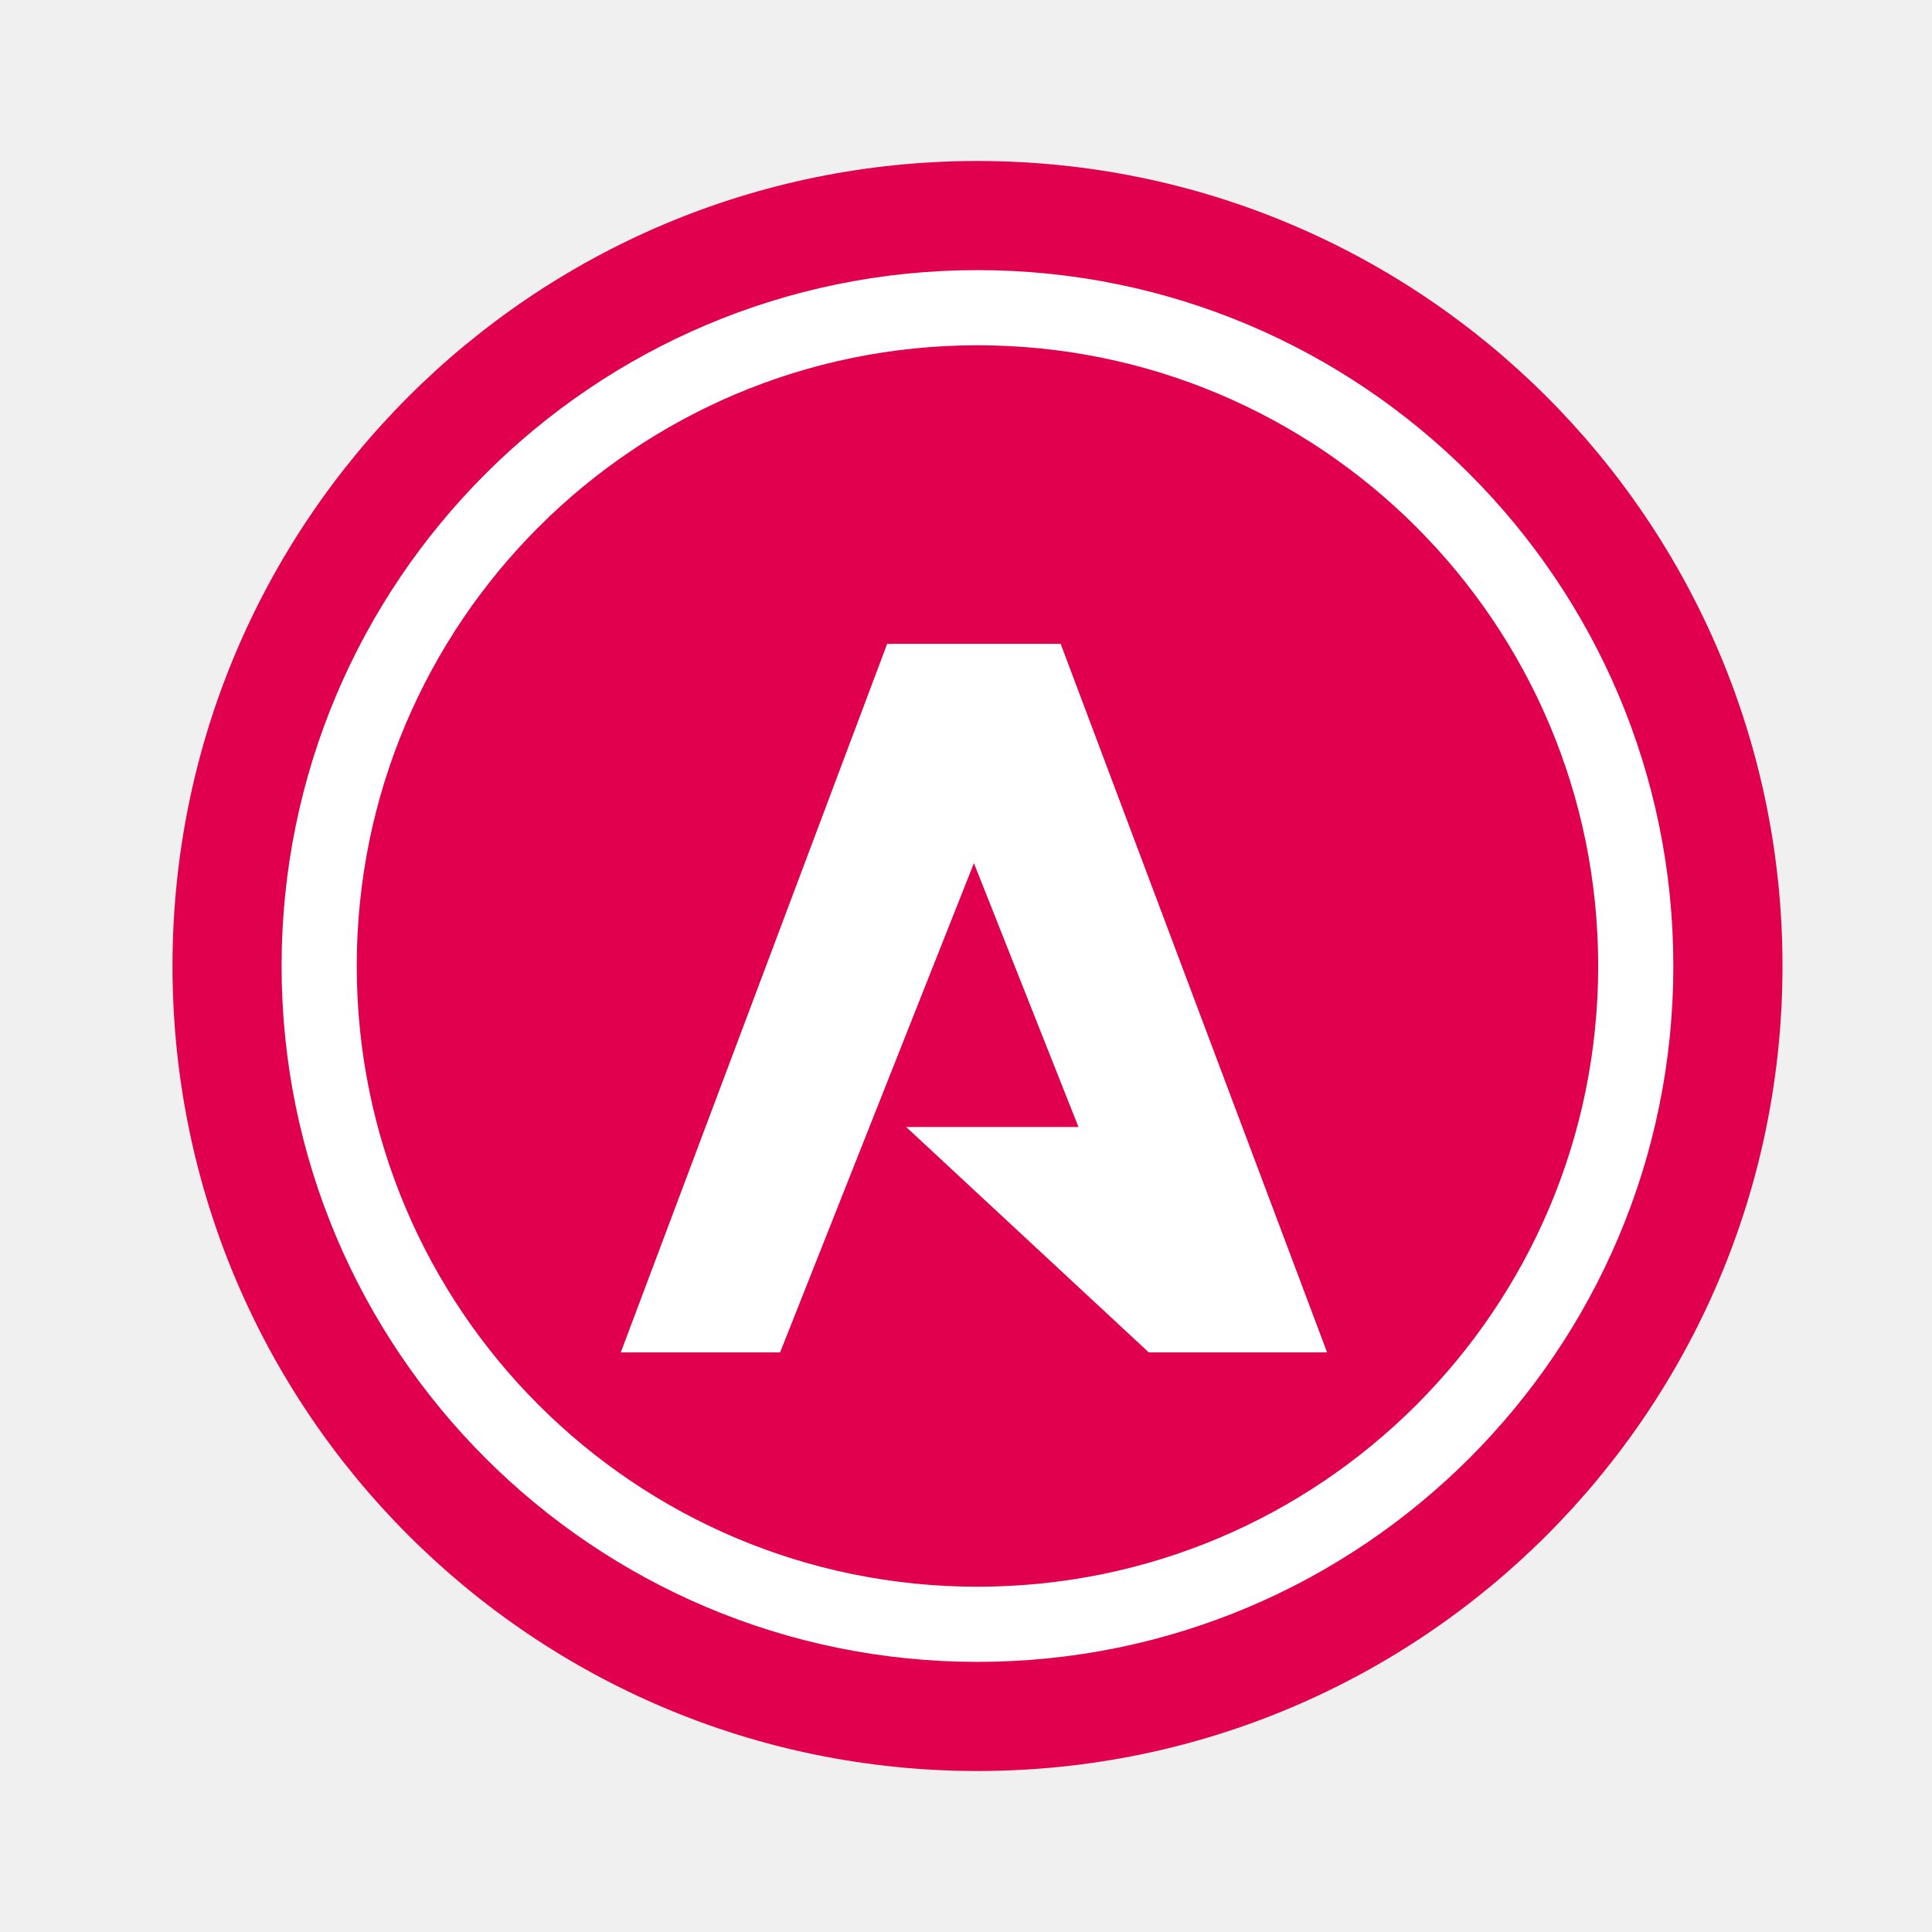
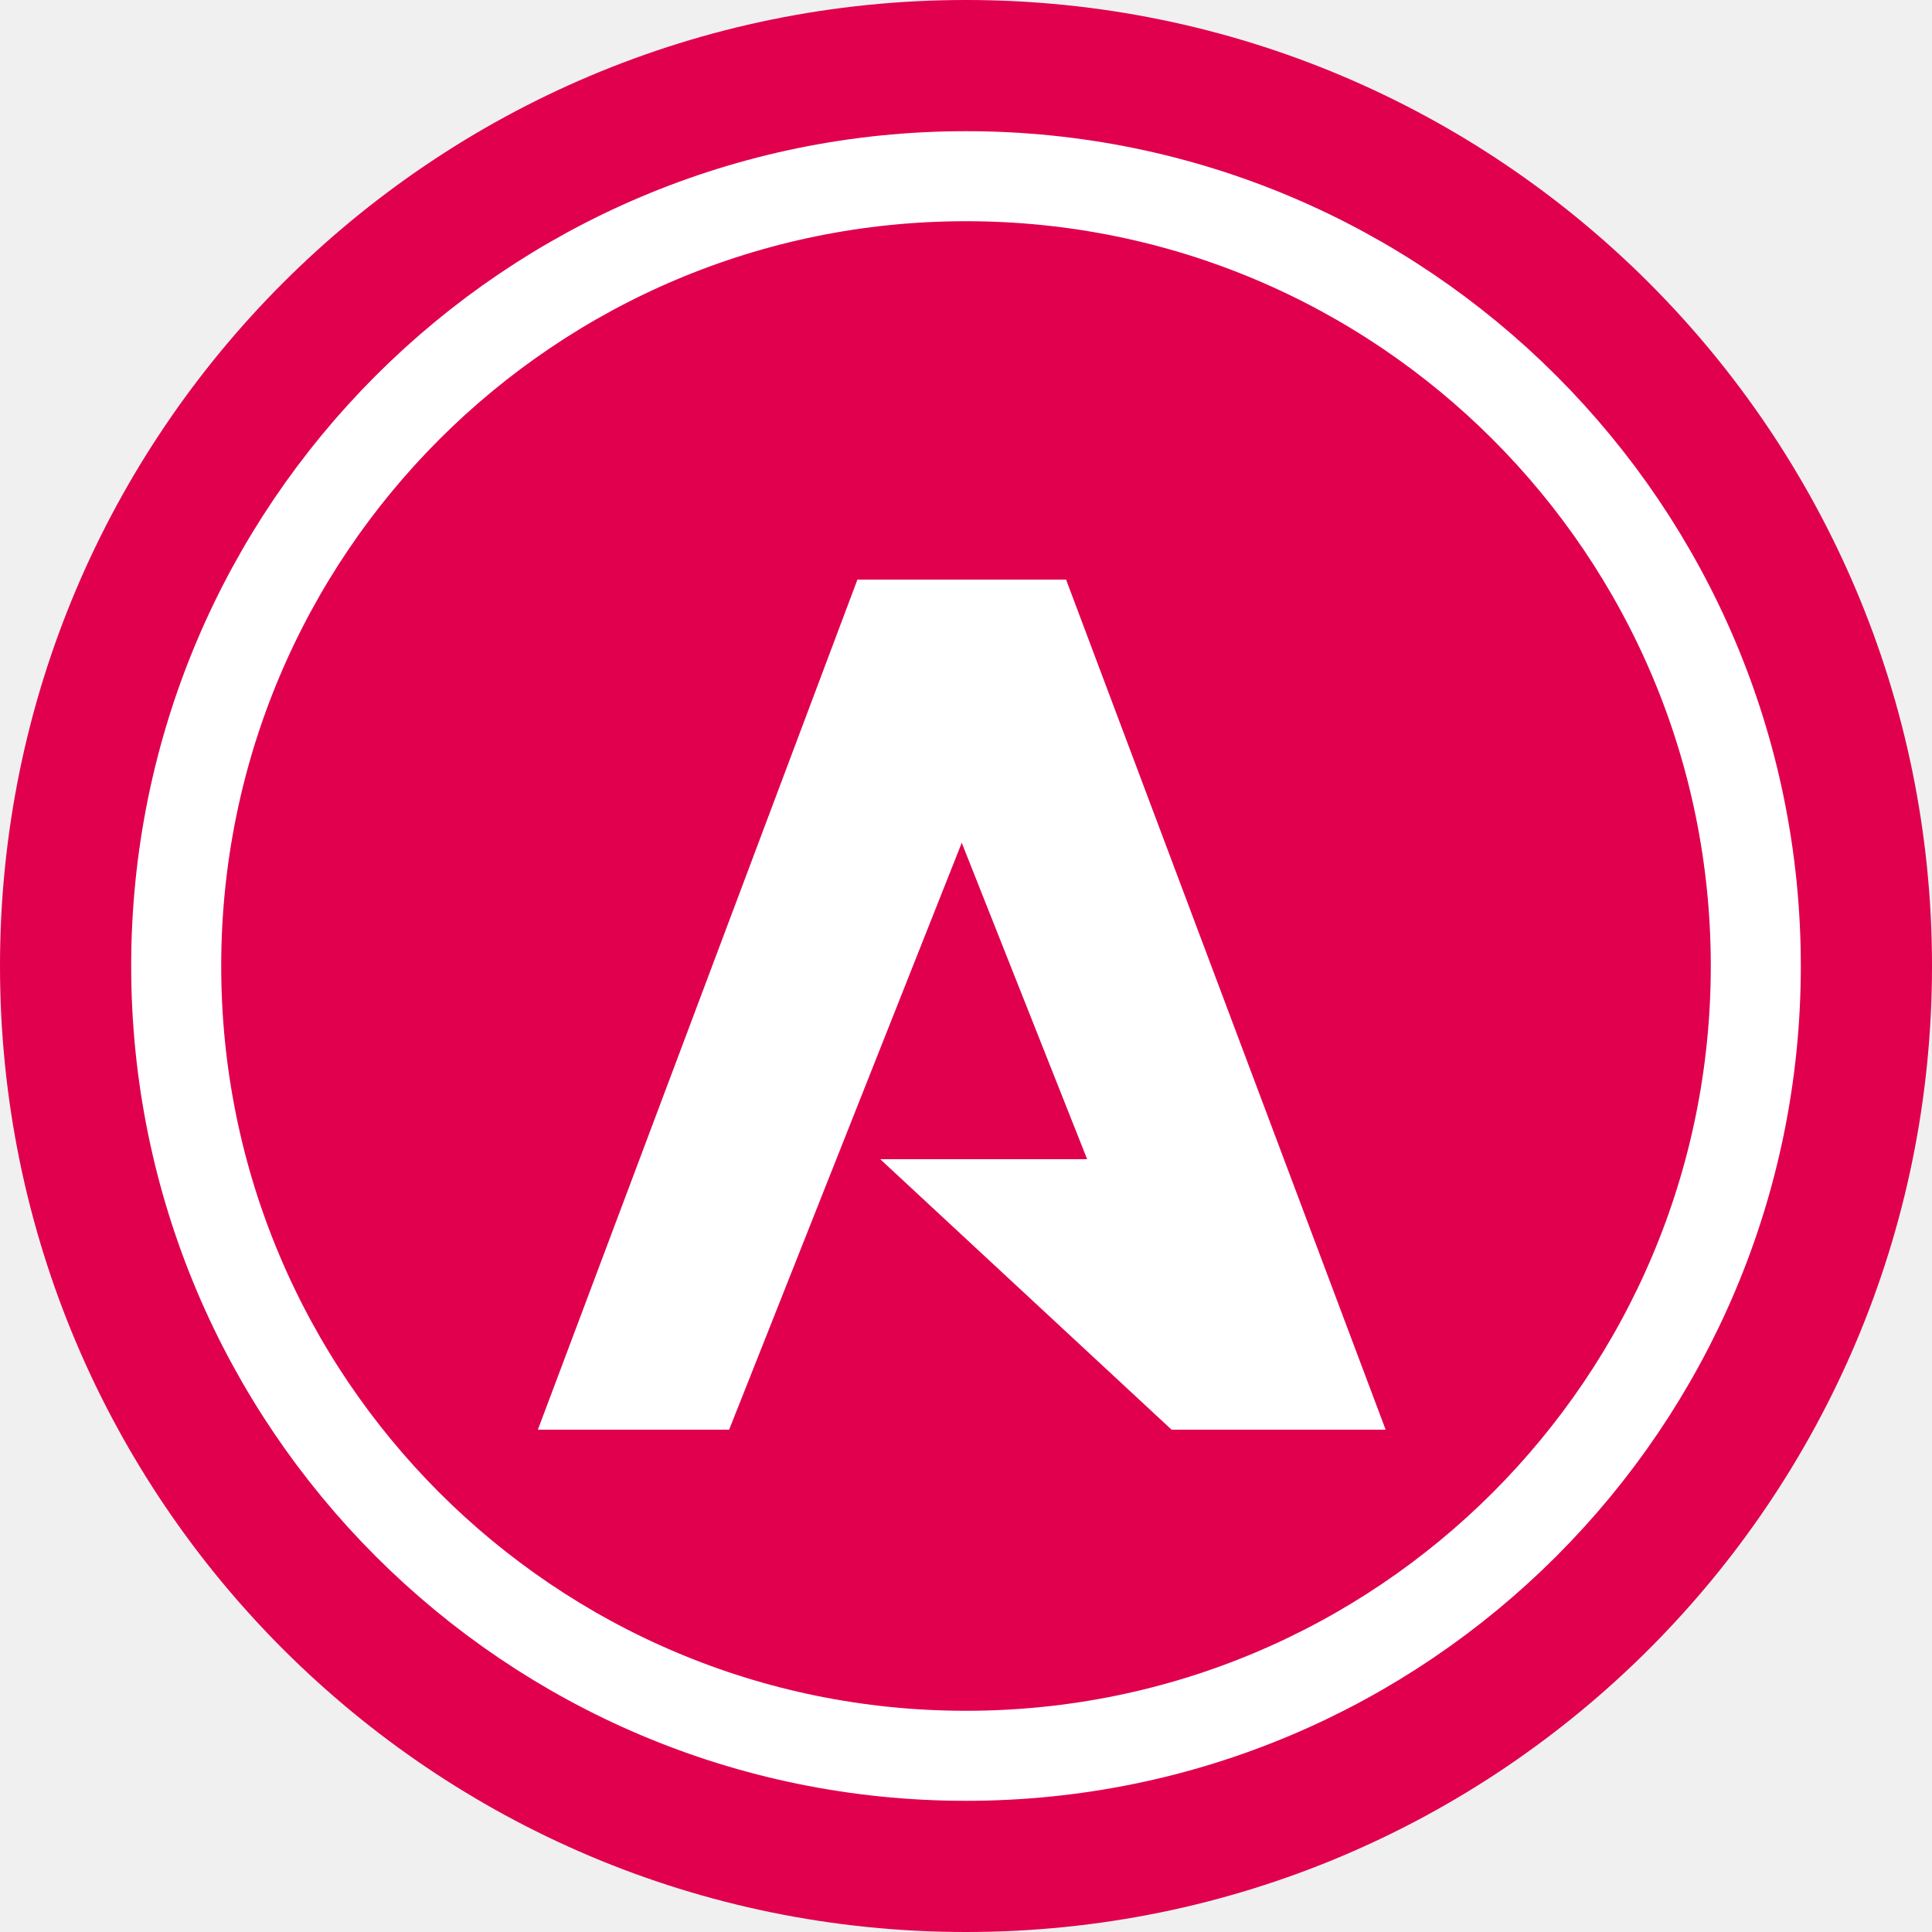
- <svg xmlns="http://www.w3.org/2000/svg" version="1.1" id="Layer_1" x="0px" y="0px" width="60px" height="60px" viewBox="0 0 60 60" enable-background="new 0 0 60 60" xml:space="preserve">
-   <g>
-     <circle fill="#E0004D" cx="30.357" cy="30" r="25" />
+ <svg xmlns="http://www.w3.org/2000/svg" id="uuid-ccdff185-dc01-4103-8578-33d5d4e34488" viewBox="0 0 50 50">
+   <defs>
+     <style>.uuid-84b94718-ec5c-4e7e-92be-d65fcadbf114{fill:#fff;}.uuid-2bae9f6c-32c6-4d95-9f40-c3de684f14c6{fill:#e0004d;}.uuid-88e30b37-14ea-4771-9ec4-b4e20ec275bf{fill:none;stroke:#fff;stroke-miterlimit:10;stroke-width:2.33px;}</style>
+   </defs>
+   <g id="uuid-d9d96c87-cca7-41eb-a2db-622365669fe7">
    <g>
-       <polygon fill="#FFFFFF" points="40.623,42 35.676,42 28.142,35 33.533,35   " />
-       <polygon fill="#FFFFFF" points="19.279,42 24.227,42 32.942,20 27.55,20   " />
-       <polygon fill="#FFFFFF" points="41.214,42 36.266,42 27.55,20 32.942,20   " />
+       <circle class="uuid-2bae9f6c-32c6-4d95-9f40-c3de684f14c6" cx="25" cy="25" r="25" />
+       <g>
+         <polygon class="uuid-84b94718-ec5c-4e7e-92be-d65fcadbf114" points="35.27 37 30.32 37 22.78 30 28.18 30 35.27 37" />
+         <polygon class="uuid-84b94718-ec5c-4e7e-92be-d65fcadbf114" points="13.92 37 18.87 37 27.59 15 22.19 15 13.92 37" />
+         <polygon class="uuid-84b94718-ec5c-4e7e-92be-d65fcadbf114" points="35.86 37 30.91 37 22.19 15 27.59 15 35.86 37" />
+       </g>
+       <circle class="uuid-88e30b37-14ea-4771-9ec4-b4e20ec275bf" cx="25" cy="25" r="20.44" />
    </g>
-     <circle fill="none" stroke="#FFFFFF" stroke-width="2.334" stroke-miterlimit="10" cx="30.356" cy="30" r="20.444" />
  </g>
</svg>
